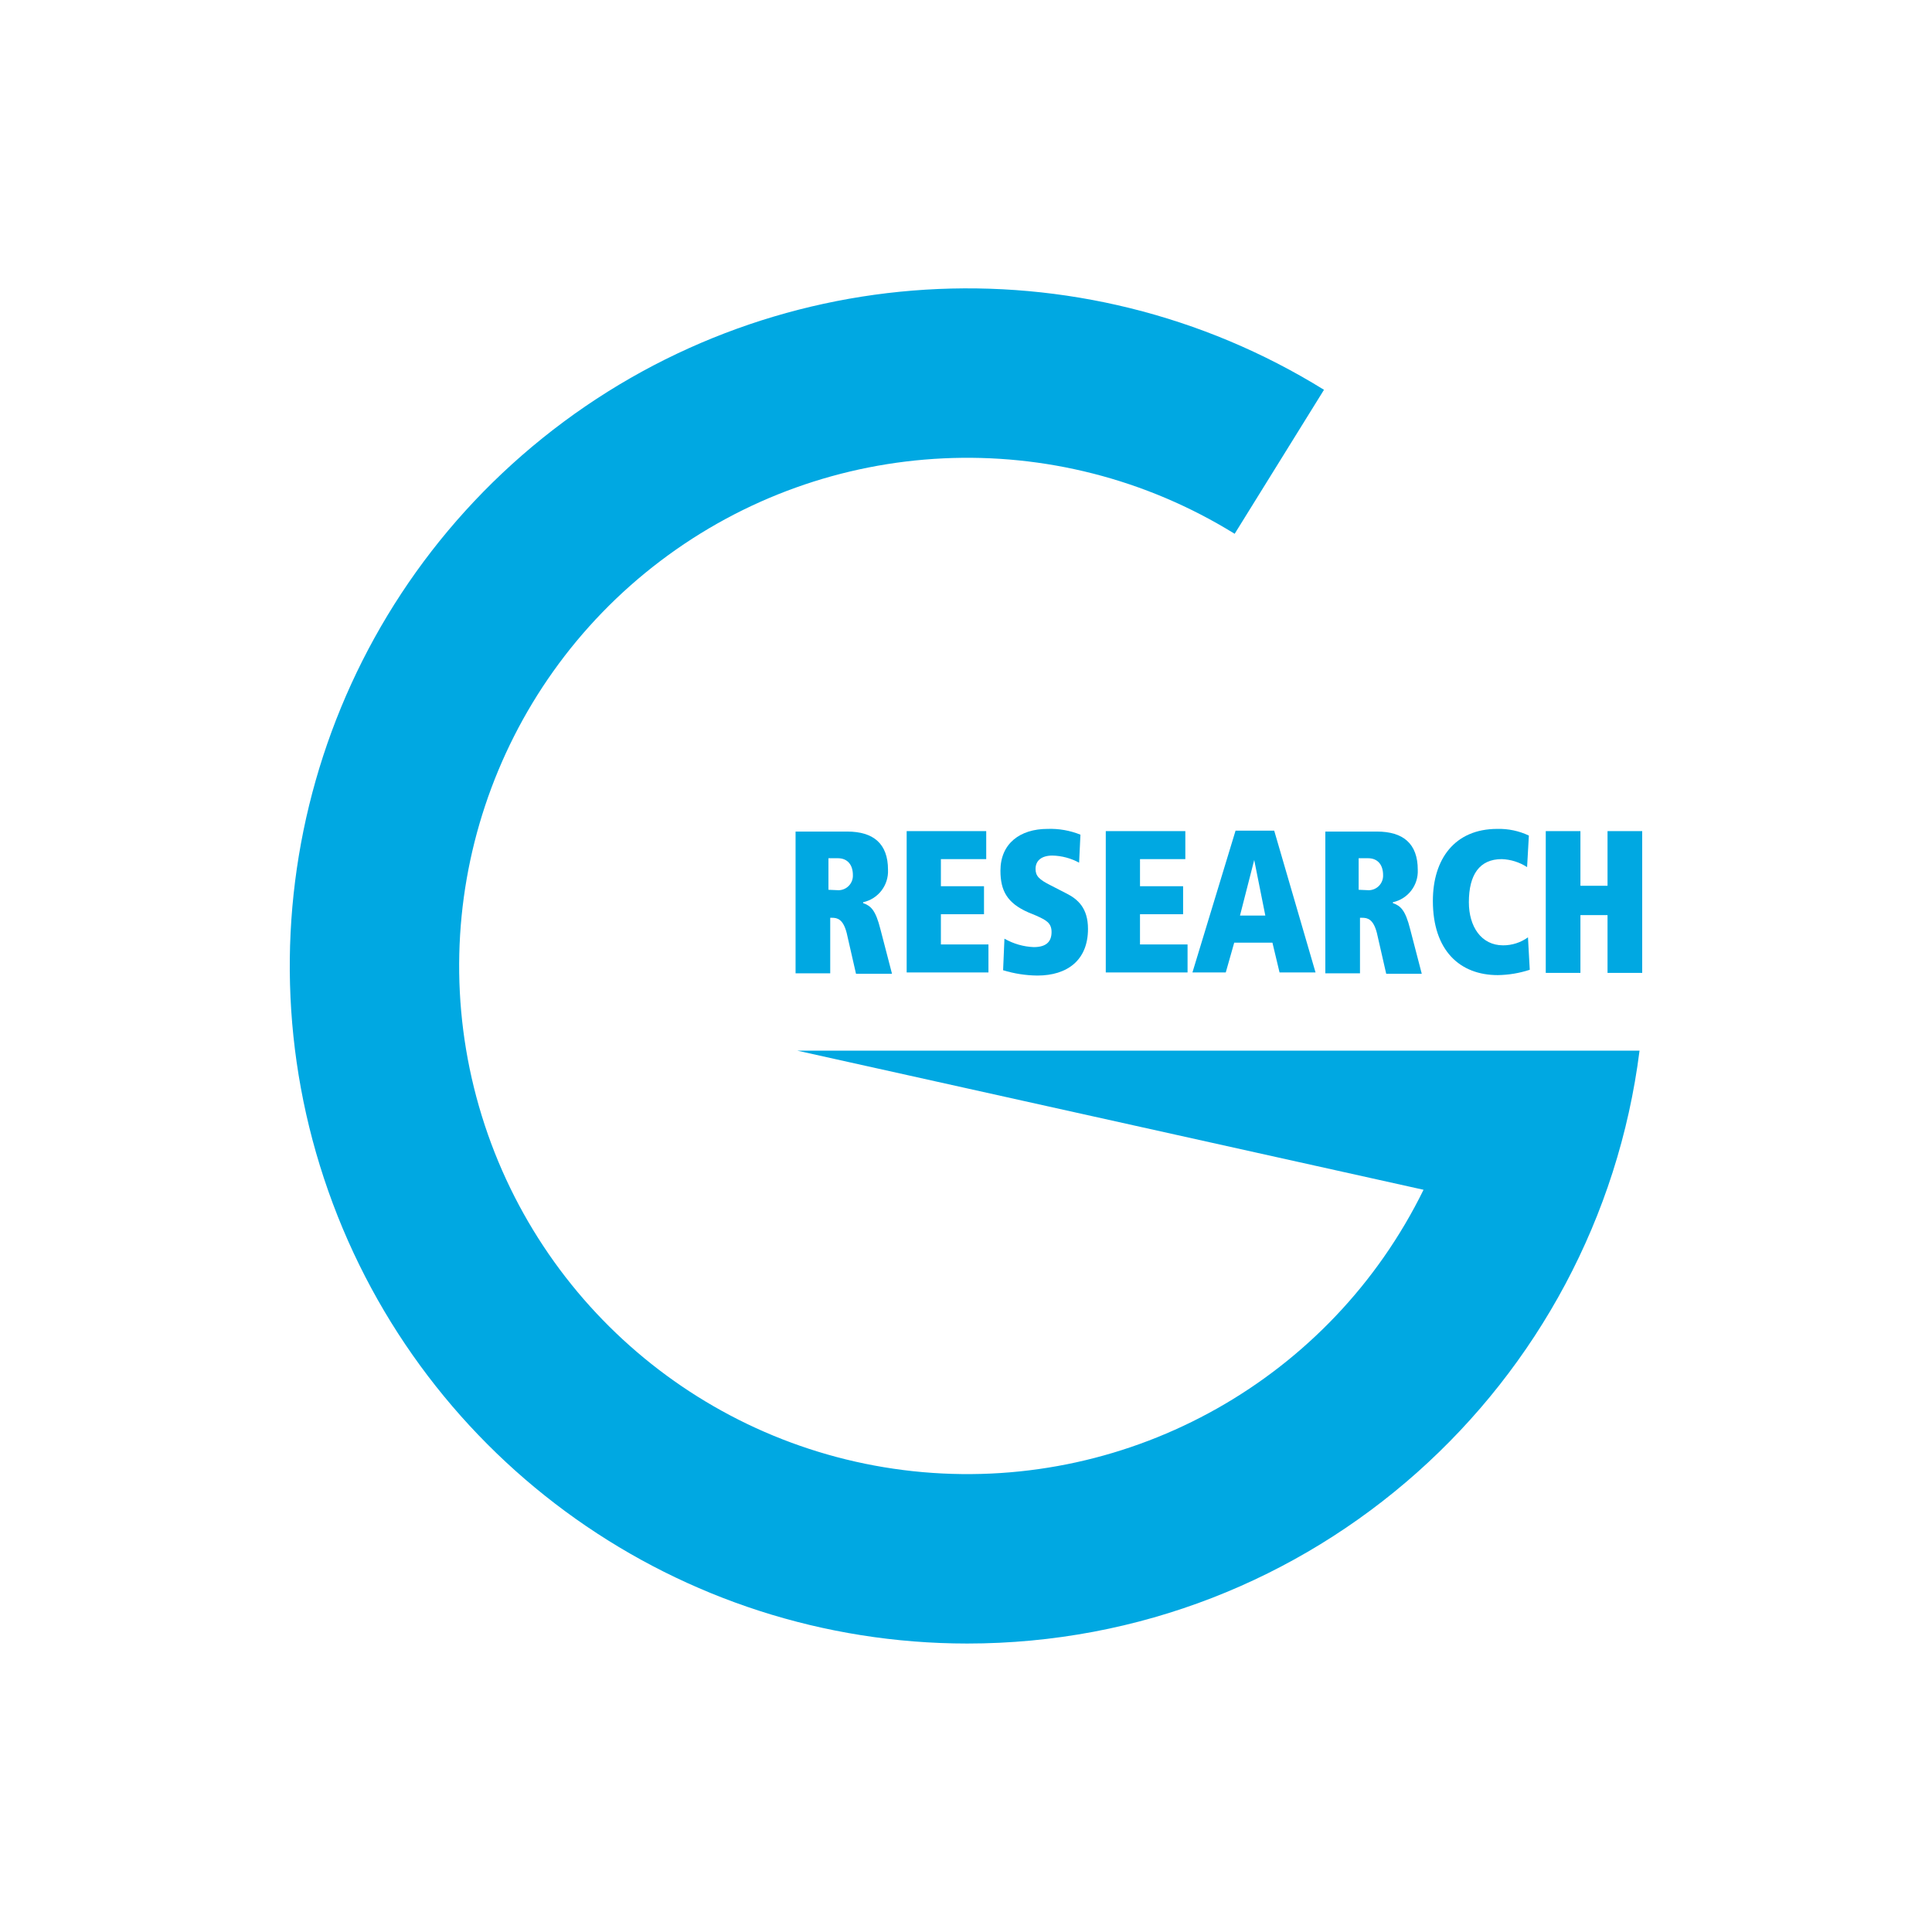
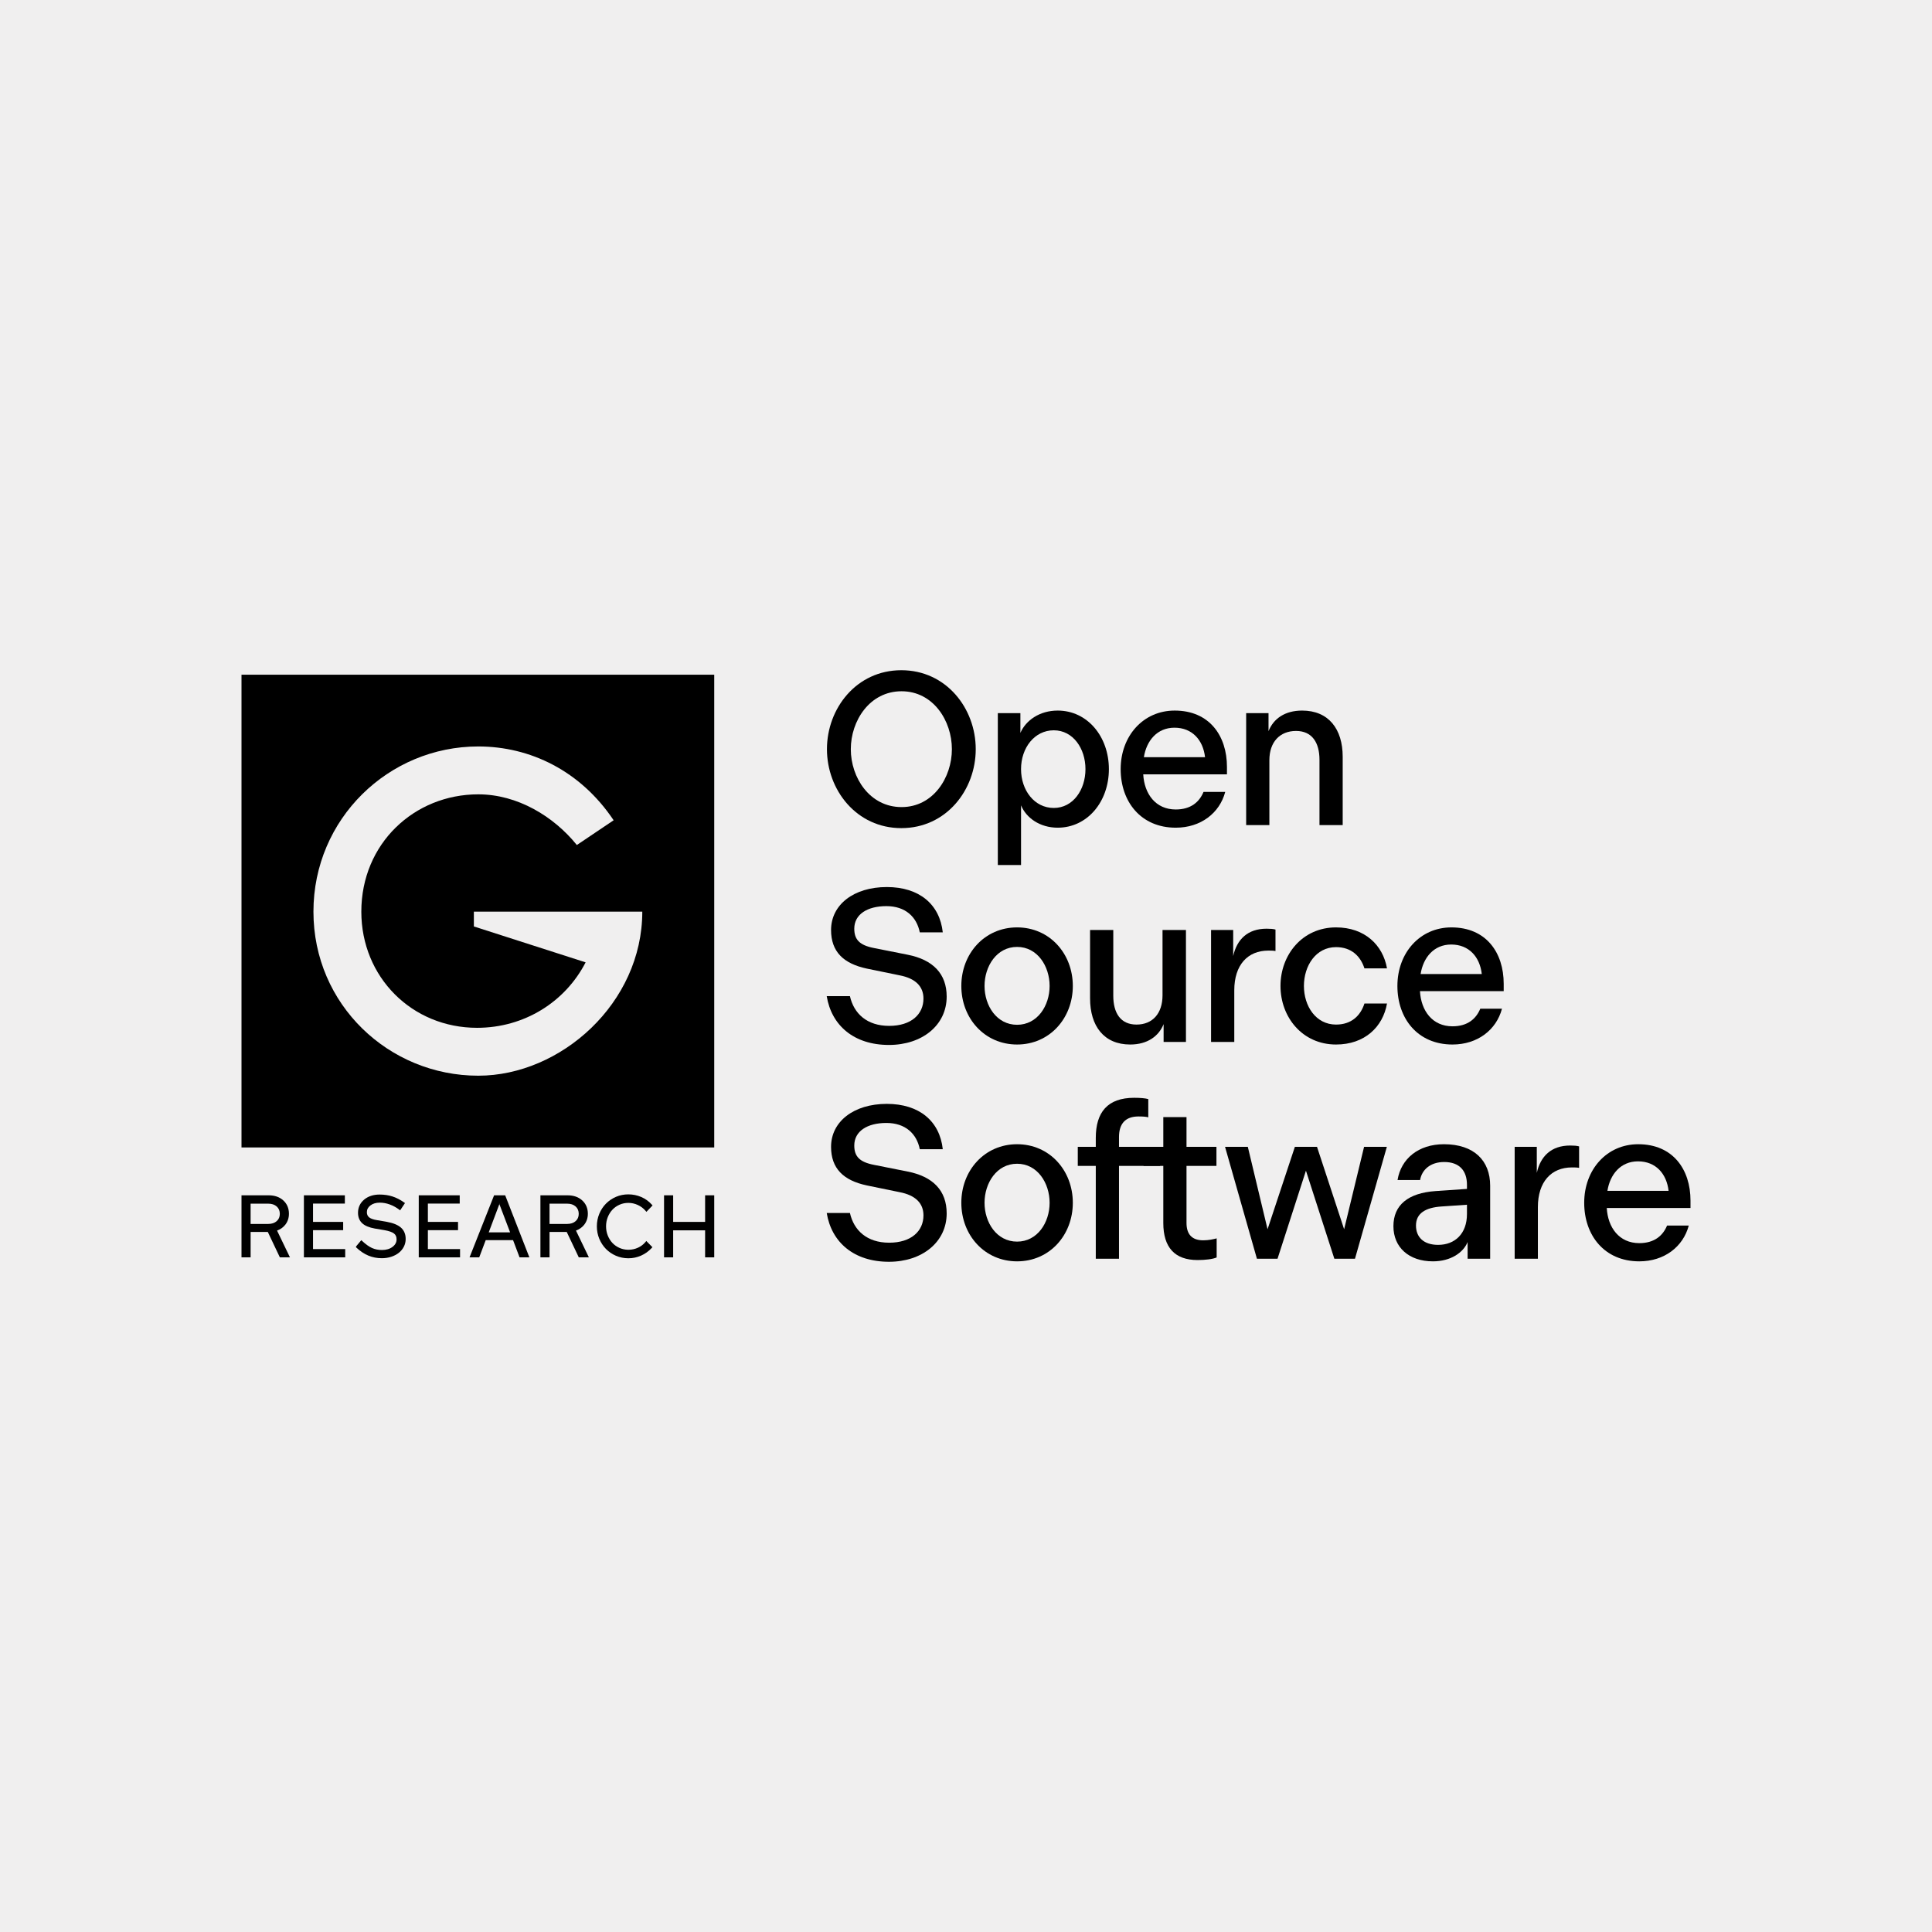
- <svg xmlns="http://www.w3.org/2000/svg" viewBox="0 0 400 400">
-   <rect width="400" height="400" style="fill:#fff" />
-   <path d="M175.294,193.145c-.736-2.852-1.932-3.128-3.036-3.128h-.368v11.502h-7.177V172.166h10.674c5.429,0,8.465,2.484,8.465,7.913a6.557,6.557,0,0,1-5.153,6.717v.184c1.564.552,2.576,1.38,3.589,5.429l2.392,9.201H177.226Zm-1.656-8.833a3.009,3.009,0,0,0,2.944-3.128c0-2.024-1.012-3.497-3.128-3.497H171.522v6.533l2.116.092Z" style="fill:#00a8e2" />
-   <path d="M187.716,172.074h16.471v5.797h-9.385v5.613h8.925v5.797h-8.925v6.257h9.846v5.797H187.716Z" style="fill:#00a8e2" />
-   <path d="M207.959,194.341a13.268,13.268,0,0,0,6.073,1.748c2.76,0,3.681-1.288,3.681-3.128,0-1.932-1.196-2.484-3.221-3.405l-1.564-.644c-4.417-1.932-5.797-4.509-5.797-8.649,0-5.613,4.049-8.649,9.754-8.649a16.665,16.665,0,0,1,6.809,1.196l-.276,5.797a12.193,12.193,0,0,0-5.521-1.472c-2.208,0-3.497,1.012-3.497,2.76,0,1.472.736,2.208,3.128,3.405l3.22,1.656c2.392,1.196,4.509,3.036,4.509,7.361,0,6.441-4.233,9.662-10.49,9.662a25.082,25.082,0,0,1-7.085-1.104Z" style="fill:#00a8e2" />
-   <path d="M228.939,172.074h16.471v5.797h-9.385v5.613H244.949v5.797h-8.925v6.257h9.846v5.797H228.939V172.074Z" style="fill:#00a8e2" />
-   <path d="M263.444,195.169H255.531l-1.748,6.165h-6.901l8.925-29.353H263.812l8.557,29.353h-7.453Zm-3.773-17.115h0l-2.944,11.502h5.245Z" style="fill:#00a8e2" />
-   <path d="M285.067,193.145c-.736-2.852-1.932-3.128-3.036-3.128h-.46v11.502H274.394V172.166h10.674c5.429,0,8.465,2.484,8.465,7.913a6.557,6.557,0,0,1-5.153,6.717v.184c1.564.552,2.576,1.38,3.589,5.429l2.392,9.201h-7.361Zm-1.656-8.833a3.009,3.009,0,0,0,2.944-3.128c0-2.024-1.012-3.497-3.128-3.497h-1.932v6.533l2.116.092Z" style="fill:#00a8e2" />
-   <path d="M316.72,200.782a22.175,22.175,0,0,1-6.625,1.104c-7.821,0-13.434-5.061-13.434-15.366,0-8.649,4.509-14.906,13.342-14.906a14.408,14.408,0,0,1,6.533,1.38l-.368,6.533a10.294,10.294,0,0,0-5.245-1.656c-4.601,0-6.809,3.22-6.809,8.925,0,5.061,2.576,8.925,7.085,8.925a8.762,8.762,0,0,0,5.153-1.656Z" style="fill:#00a8e2" />
-   <path d="M332.823,189.464H327.21v11.962h-7.177V172.074H327.21V183.391h5.613V172.074H340v29.353h-7.177Z" style="fill:#00a8e2" />
-   <path d="M165.081,217.529,294.729,246.329a105.208,105.208,0,1,1-39.106-135.813l18.495-29.813A140.286,140.286,0,1,0,200.23,340.276c71.587,0,130.476-53.552,139.218-122.747Z" style="fill:#00a8e2" />
+ <svg xmlns="http://www.w3.org/2000/svg" id="uuid-127d00cf-4d21-4a0b-9863-c4185ffe06b9" viewBox="0 0 800 800">
+   <defs>
+     <style>.uuid-ee504353-1b28-49a2-838b-5b8896d26976{fill:#f0efef;}.uuid-ee504353-1b28-49a2-838b-5b8896d26976,.uuid-df1ed148-d038-48b7-a97e-8bd3035a2a38{stroke-width:0px;}.uuid-df1ed148-d038-48b7-a97e-8bd3035a2a38{fill:#000;}</style>
+   </defs>
+   <rect id="uuid-3d389929-7cbb-483b-8b3a-be69e948a0fd" class="uuid-ee504353-1b28-49a2-838b-5b8896d26976" width="800" height="800" />
+   <g id="uuid-8db1bb46-d67c-409c-a062-3709d2ac5add">
+     <path class="uuid-df1ed148-d038-48b7-a97e-8bd3035a2a38" d="M100,279.387v195.742h195.748v-195.742H100ZM198.039,445.423c-37.019,0-68.25-29.411-68.25-67.919s31.165-68.412,68.25-68.412c21.497,0,42.339,10.07,56.054,30.564l-15.234,10.25c-9.59-11.895-24.625-20.987-40.82-20.987-26.439,0-48.422,20.326-48.422,48.584,0,27.105,20.956,48.092,47.924,48.092,19.587,0,36.527-10.743,44.951-27.105l-46.272-14.868v-6.119h69.739c0,37.848-33.71,67.919-67.919,67.919l0.0 0Z" />
+     <path class="uuid-df1ed148-d038-48b7-a97e-8bd3035a2a38" d="M209.322,495.302l-.133-.342h-4.599l-.133.342-9.742,24.621-.291.727h4.005l.133-.342,2.562-6.801h11.324l2.562,6.801.127.342h4.068l-.285-.727s-9.597-24.621-9.597-24.621ZM202.37,510.302h0l4.409-11.703-.063-.165h.127l-.063.165,4.447,11.703h-8.857Z" />
+     <path class="uuid-df1ed148-d038-48b7-a97e-8bd3035a2a38" d="M260.199,498.089c1.331,0,2.642.291,3.896.865,1.263.578,2.336,1.383,3.189,2.393l.382.451.41-.426,1.792-1.864.342-.356-.328-.369c-1.194-1.341-2.652-2.392-4.335-3.124-1.653-.719-3.502-1.099-5.348-1.099-1.826,0-3.553.346-5.135,1.028-1.58.682-2.974,1.627-4.141,2.808s-2.099,2.599-2.769,4.216c-.669,1.623-1.008,3.367-1.008,5.183,0,1.815.339,3.552,1.008,5.163.667,1.599,1.591,3.011,2.748,4.197,1.155,1.18,2.549,2.131,4.144,2.826,1.602.694,3.336,1.045,5.153,1.045,1.825,0,3.589-.37,5.245-1.1,1.652-.728,3.12-1.777,4.363-3.115l.346-.373-.356-.363-1.758-1.792-.414-.422-.377.455c-.837,1.01-1.885,1.8-3.116,2.349-1.235.553-2.533.833-3.861.833h-.299c-1.218-.035-2.364-.284-3.41-.743-1.134-.496-2.122-1.183-2.938-2.043-.818-.86-1.473-1.898-1.948-3.085-.479-1.187-.721-2.475-.721-3.83s.242-2.644.72-3.829c.475-1.189,1.131-2.226,1.948-3.086h-0c.812-.86,1.795-1.547,2.924-2.044,1.138-.502,2.333-.747,3.653-.747h.001Z" />
+     <polygon class="uuid-df1ed148-d038-48b7-a97e-8bd3035a2a38" points="292.505 494.952 291.972 494.952 291.972 495.486 291.972 505.961 278.743 505.961 278.743 495.486 278.743 494.952 278.21 494.952 275.5 494.952 274.967 494.952 274.967 495.486 274.967 520.108 274.967 520.642 275.5 520.642 278.21 520.642 278.743 520.642 278.743 520.108 278.743 509.457 291.972 509.457 291.972 520.108 291.972 520.642 292.505 520.642 295.214 520.642 295.748 520.642 295.748 520.108 295.748 495.486 295.748 494.952 295.214 494.952 292.505 494.952" />
+     <path class="uuid-df1ed148-d038-48b7-a97e-8bd3035a2a38" d="M166.011,508.316h0c-1.267-1.116-3.272-1.927-5.957-2.411l-3.946-.671c-1.542-.244-2.65-.642-3.296-1.185-.604-.509-.898-1.204-.898-2.124,0-1.103.473-2.006,1.446-2.761,1-.779,2.31-1.174,3.894-1.174,1.358,0,2.736.25,4.095.743,1.363.495,2.673,1.205,3.893,2.109l.45.334.311-.467,1.406-2.111.287-.431-.422-.3c-1.549-1.099-3.16-1.922-4.79-2.447-1.61-.52-3.382-.784-5.265-.784-2.605,0-4.768.704-6.427,2.092-1.69,1.416-2.547,3.258-2.547,5.476,0,1.79.584,3.241,1.735,4.314,1.117,1.041,2.871,1.778,5.213,2.191l3.977.671c1.894.334,3.24.807,3.996,1.404.704.558,1.047,1.341,1.047,2.395,0,1.242-.541,2.26-1.656,3.11-1.141.872-2.618,1.314-4.39,1.314-1.51,0-2.897-.28-4.123-.832-1.236-.557-2.589-1.52-4.023-2.86l-.411-.384-.362.431-1.652,1.968-.044.052-.029.062-.167.352.28.274c1.546,1.448,3.191,2.543,4.891,3.252,1.714.716,3.588,1.08,5.569,1.08,1.397,0,2.707-.198,3.893-.588,1.205-.396,2.261-.947,3.137-1.637.887-.7,1.592-1.552,2.095-2.533.506-.99.762-2.066.762-3.2,0-1.982-.664-3.573-1.973-4.726l0.0 0Z" />
+     <path class="uuid-df1ed148-d038-48b7-a97e-8bd3035a2a38" d="M243.47,519.879l-4.972-10.324c1.398-.506,2.549-1.322,3.422-2.436.993-1.278,1.499-2.802,1.499-4.529,0-2.252-.784-4.112-2.341-5.529-1.537-1.398-3.574-2.107-6.042-2.107h-11.26v25.691h3.777v-10.52h7.117l4.846,10.21.145.31h4.182l-.373-.765h0l-0-0ZM234.829,506.81h-7.282v-8.401h7.282c1.474,0,2.663.392,3.53,1.171.848.753,1.284,1.778,1.284,3.049,0,1.253-.424,2.239-1.284,3.011-.867.778-2.056,1.17-3.53,1.17Z" />
+     <polygon class="uuid-df1ed148-d038-48b7-a97e-8bd3035a2a38" points="129.617 517.218 129.617 509.386 141.566 509.386 142.099 509.386 142.099 508.852 142.099 506.495 142.099 505.961 141.566 505.961 129.617 505.961 129.617 498.376 142.267 498.376 142.8 498.376 142.8 497.843 142.8 495.486 142.8 494.952 142.267 494.952 126.374 494.952 125.841 494.952 125.841 495.486 125.841 520.108 125.841 520.642 126.374 520.642 142.41 520.642 142.943 520.642 142.943 520.108 142.943 517.751 142.943 517.218 142.41 517.218 129.617 517.218" />
+     <polygon class="uuid-df1ed148-d038-48b7-a97e-8bd3035a2a38" points="177.176 517.218 177.176 509.386 189.125 509.386 189.658 509.386 189.658 508.852 189.658 506.495 189.658 505.961 189.125 505.961 177.176 505.961 177.176 498.376 189.825 498.376 190.359 498.376 190.359 497.843 190.359 495.486 190.359 494.952 189.825 494.952 173.933 494.952 173.399 494.952 173.399 495.486 173.399 520.108 173.399 520.642 173.933 520.642 189.969 520.642 190.502 520.642 190.502 520.108 190.502 517.751 190.502 517.218 189.969 517.218 177.176 517.218" />
+     <path class="uuid-df1ed148-d038-48b7-a97e-8bd3035a2a38" d="M119.693,519.879l-4.972-10.324c1.398-.506,2.549-1.322,3.422-2.436.993-1.278,1.499-2.802,1.499-4.529,0-2.252-.784-4.112-2.341-5.529-1.537-1.398-3.574-2.107-6.041-2.107h-11.261v25.691h3.777v-10.52h7.117l4.846,10.21.145.31h4.182l-.373-.765h0l0-0ZM111.052,506.81h-7.282v-8.401h7.281c1.474,0,2.663.392,3.53,1.171.848.753,1.284,1.778,1.284,3.049,0,1.253-.424,2.239-1.284,3.011-.867.778-2.056,1.17-3.53,1.17h0Z" />
+     <path class="uuid-df1ed148-d038-48b7-a97e-8bd3035a2a38" d="M342.421,310.216c0-16.884,12.215-32.693,30.808-32.693s30.803,15.81,30.803,32.693-12.215,32.693-30.803,32.693-30.808-15.81-30.808-32.693ZM394.157,310.216c0-11.765-7.727-23.98-20.84-23.98-13.207,0-21.016,12.215-21.016,23.98s7.809,23.98,21.016,23.98c13.114,0,20.84-12.215,20.84-23.98Z" />
+     <path class="uuid-df1ed148-d038-48b7-a97e-8bd3035a2a38" d="M422.521,295.305v8.176c2.247-5.211,7.995-9.25,15.448-9.25,12.308,0,21.197,10.774,21.197,24.249s-8.889,24.249-21.197,24.249c-7.365,0-13.026-4.039-15.179-9.25v24.704h-9.612v-62.877h9.343-0ZM436.353,334.558c7.995,0,13.114-7.546,13.114-16.078s-5.118-16.078-13.114-16.078-13.563,7.277-13.563,16.078,5.568,16.078,13.563,16.078Z" />
+     <path class="uuid-df1ed148-d038-48b7-a97e-8bd3035a2a38" d="M486.407,294.231c14.374,0,21.651,10.417,21.651,23.35v3.052h-34.672c.449,8.088,5.118,14.555,13.47,14.555,6.291,0,9.793-3.146,11.497-7.277h8.987c-2.34,8.801-10.154,14.818-20.484,14.818-14.456,0-22.813-10.774-22.813-24.249,0-13.744,9.343-24.249,22.364-24.249l-0-0ZM498.983,313.537c-.806-7.091-5.299-12.215-12.664-12.215-7.184,0-11.585,5.392-12.664,12.215h25.328-0Z" />
+     <path class="uuid-df1ed148-d038-48b7-a97e-8bd3035a2a38" d="M516.01,295.305h9.256v7.458c2.066-5.211,6.823-8.532,13.919-8.532,10.96,0,16.796,7.634,16.796,19.131v28.293h-9.612v-27.038c0-7.097-3.052-11.946-9.7-11.946s-11.048,4.493-11.048,12.127v26.857h-9.612v-46.35h-0Z" />
+     <path class="uuid-df1ed148-d038-48b7-a97e-8bd3035a2a38" d="M342.327,412.483h9.612c1.617,7.19,7.003,12.308,16.259,12.308,9.069,0,14.188-4.762,14.188-11.316,0-5.031-3.321-8.357-9.88-9.612l-13.563-2.784c-9.7-2.066-14.818-7.009-14.818-15.991,0-10.417,9.343-17.783,23.082-17.783,13.475,0,21.92,7.184,23.175,18.769h-9.519c-1.26-6.373-5.929-10.867-13.831-10.867-7.908,0-13.294,3.414-13.294,9.343,0,4.488,2.154,6.828,8.083,7.995l14.012,2.784c10.511,2.066,16.166,7.902,16.166,17.333,0,11.859-10.149,20.029-23.893,20.029-14.549,0-23.8-8.083-25.778-20.21l0-0Z" />
+     <path class="uuid-df1ed148-d038-48b7-a97e-8bd3035a2a38" d="M398.064,408.264c0-13.382,9.612-24.249,23.087-24.249s23.082,10.867,23.082,24.249-9.612,24.249-23.082,24.249-23.087-10.867-23.087-24.249ZM434.621,408.264c0-8.176-5.031-16.166-13.47-16.166-8.445,0-13.475,7.99-13.475,16.166s5.031,16.078,13.475,16.078c8.439,0,13.47-7.902,13.47-16.078Z" />
+     <path class="uuid-df1ed148-d038-48b7-a97e-8bd3035a2a38" d="M451.373,385.089h9.612v27.219c0,7.091,2.965,11.946,9.612,11.946s10.779-4.581,10.779-12.127v-27.038h9.7v46.349h-9.25v-7.365c-1.978,4.938-6.647,8.439-13.831,8.439-10.872,0-16.621-7.634-16.621-19.131v-28.293l-0.0 0Z" />
+     <path class="uuid-df1ed148-d038-48b7-a97e-8bd3035a2a38" d="M501.477,385.089h9.162v10.779c1.529-6.828,5.929-11.316,13.831-11.316,1.441,0,2.784.088,3.683.356v8.894c-.986-.181-1.797-.181-2.965-.181-8.532,0-14.1,5.929-14.1,16.44v21.377h-9.612v-46.35l-0-0Z" />
+     <path class="uuid-df1ed148-d038-48b7-a97e-8bd3035a2a38" d="M553.219,384.015c11.859,0,19.405,7.272,21.109,16.971h-9.343c-1.617-5.031-5.387-8.801-11.765-8.801-8.352,0-13.294,7.727-13.294,16.078s4.943,15.991,13.294,15.991c6.379,0,10.149-3.688,11.765-8.713h9.343c-1.704,9.7-9.25,16.971-21.109,16.971-13.919,0-22.994-11.316-22.994-24.249s9.075-24.249,22.994-24.249v0Z" />
+     <path class="uuid-df1ed148-d038-48b7-a97e-8bd3035a2a38" d="M601.004,384.015c14.369,0,21.646,10.417,21.646,23.35v3.052h-34.672c.449,8.088,5.118,14.555,13.47,14.555,6.291,0,9.793-3.146,11.497-7.277h8.987c-2.34,8.801-10.154,14.818-20.484,14.818-14.456,0-22.813-10.774-22.813-24.249,0-13.744,9.343-24.249,22.369-24.249l0-0ZM613.575,403.321c-.806-7.091-5.299-12.215-12.664-12.215-7.184,0-11.585,5.392-12.664,12.215h25.328-0Z" />
+     <path class="uuid-df1ed148-d038-48b7-a97e-8bd3035a2a38" d="M342.327,502.267h9.612c1.617,7.19,7.003,12.308,16.259,12.308,9.069,0,14.188-4.762,14.188-11.316,0-5.031-3.321-8.357-9.88-9.612l-13.563-2.784c-9.7-2.066-14.818-7.009-14.818-15.991,0-10.417,9.343-17.783,23.082-17.783,13.475,0,21.92,7.184,23.175,18.769h-9.519c-1.26-6.373-5.929-10.867-13.831-10.867-7.908,0-13.294,3.414-13.294,9.343,0,4.488,2.154,6.828,8.083,7.995l14.012,2.784c10.511,2.066,16.166,7.902,16.166,17.333,0,11.859-10.149,20.029-23.893,20.029-14.549,0-23.8-8.083-25.778-20.21l0-0Z" />
+     <path class="uuid-df1ed148-d038-48b7-a97e-8bd3035a2a38" d="M398.064,498.048c0-13.382,9.612-24.249,23.087-24.249s23.082,10.867,23.082,24.249-9.612,24.249-23.082,24.249-23.087-10.867-23.087-24.249ZM434.621,498.048c0-8.176-5.031-16.166-13.47-16.166-8.445,0-13.475,7.99-13.475,16.166s5.031,16.078,13.475,16.078c8.439,0,13.47-7.902,13.47-16.078Z" />
+     <path class="uuid-df1ed148-d038-48b7-a97e-8bd3035a2a38" d="M453.741,482.78h-7.453v-7.908h7.453v-3.683c0-10.598,4.85-16.615,15.897-16.615,2.428,0,4.669.181,5.842.537v7.546c-.899-.269-2.34-.356-4.044-.356-5.392,0-8.083,2.959-8.083,8.532v4.039h17.015v7.908h-17.015v38.442h-9.612v-38.442Z" />
+     <path class="uuid-df1ed148-d038-48b7-a97e-8bd3035a2a38" d="M481.7,506.399v-23.619h-8.176v-7.908h8.176v-12.303h9.606v12.303h12.396v7.908h-12.396v23.619c0,4.674,2.247,7.19,6.916,7.19,2.247,0,4.225-.449,5.573-.811v7.902c-1.617.723-4.762,1.079-7.908,1.079-9.431,0-14.188-5.211-14.188-15.36v0Z" />
+     <path class="uuid-df1ed148-d038-48b7-a97e-8bd3035a2a38" d="M516.695,474.873l8.171,34.135,11.316-34.135h9.162l11.228,34.135,8.264-34.135h9.431l-13.201,46.35h-8.538l-11.765-36.469-11.765,36.469h-8.532l-13.201-46.35h9.431Z" />
+     <path class="uuid-df1ed148-d038-48b7-a97e-8bd3035a2a38" d="M594.412,493.198l13.026-.899v-1.704c0-5.842-3.146-9.431-9.431-9.431-5.748,0-9.256,3.233-9.974,7.453h-9.338c1.436-8.801,8.62-14.818,19.218-14.818,12.489,0,19.131,6.823,19.131,17.152v30.271h-9.338v-6.916c-1.797,4.4-7.009,7.99-14.374,7.99-9.968,0-16.347-5.836-16.347-14.549,0-8.801,6.11-13.744,17.426-14.549l-0.0 0ZM595.491,515.474c7.003,0,11.946-4.674,11.946-12.757v-3.863l-10.511.723c-6.735.449-10.598,2.871-10.598,7.902,0,4.762,3.146,7.995,9.162,7.995l0.0 0Z" />
+     <path class="uuid-df1ed148-d038-48b7-a97e-8bd3035a2a38" d="M627.193,474.873h9.162v10.779c1.529-6.828,5.929-11.316,13.831-11.316,1.441,0,2.784.088,3.683.356v8.894c-.986-.181-1.792-.181-2.965-.181-8.532,0-14.1,5.929-14.1,16.44v21.377h-9.612v-46.35Z" />
+     <path class="uuid-df1ed148-d038-48b7-a97e-8bd3035a2a38" d="M678.349,473.799c14.374,0,21.651,10.417,21.651,23.35v3.052h-34.672c.449,8.088,5.118,14.555,13.47,14.555,6.291,0,9.793-3.146,11.497-7.277h8.987c-2.34,8.801-10.154,14.818-20.484,14.818-14.456,0-22.813-10.774-22.813-24.249,0-13.744,9.343-24.249,22.364-24.249l-0-0ZM690.925,493.104c-.806-7.091-5.299-12.215-12.664-12.215-7.184,0-11.585,5.392-12.664,12.215h25.328Z" />
+   </g>
</svg>
